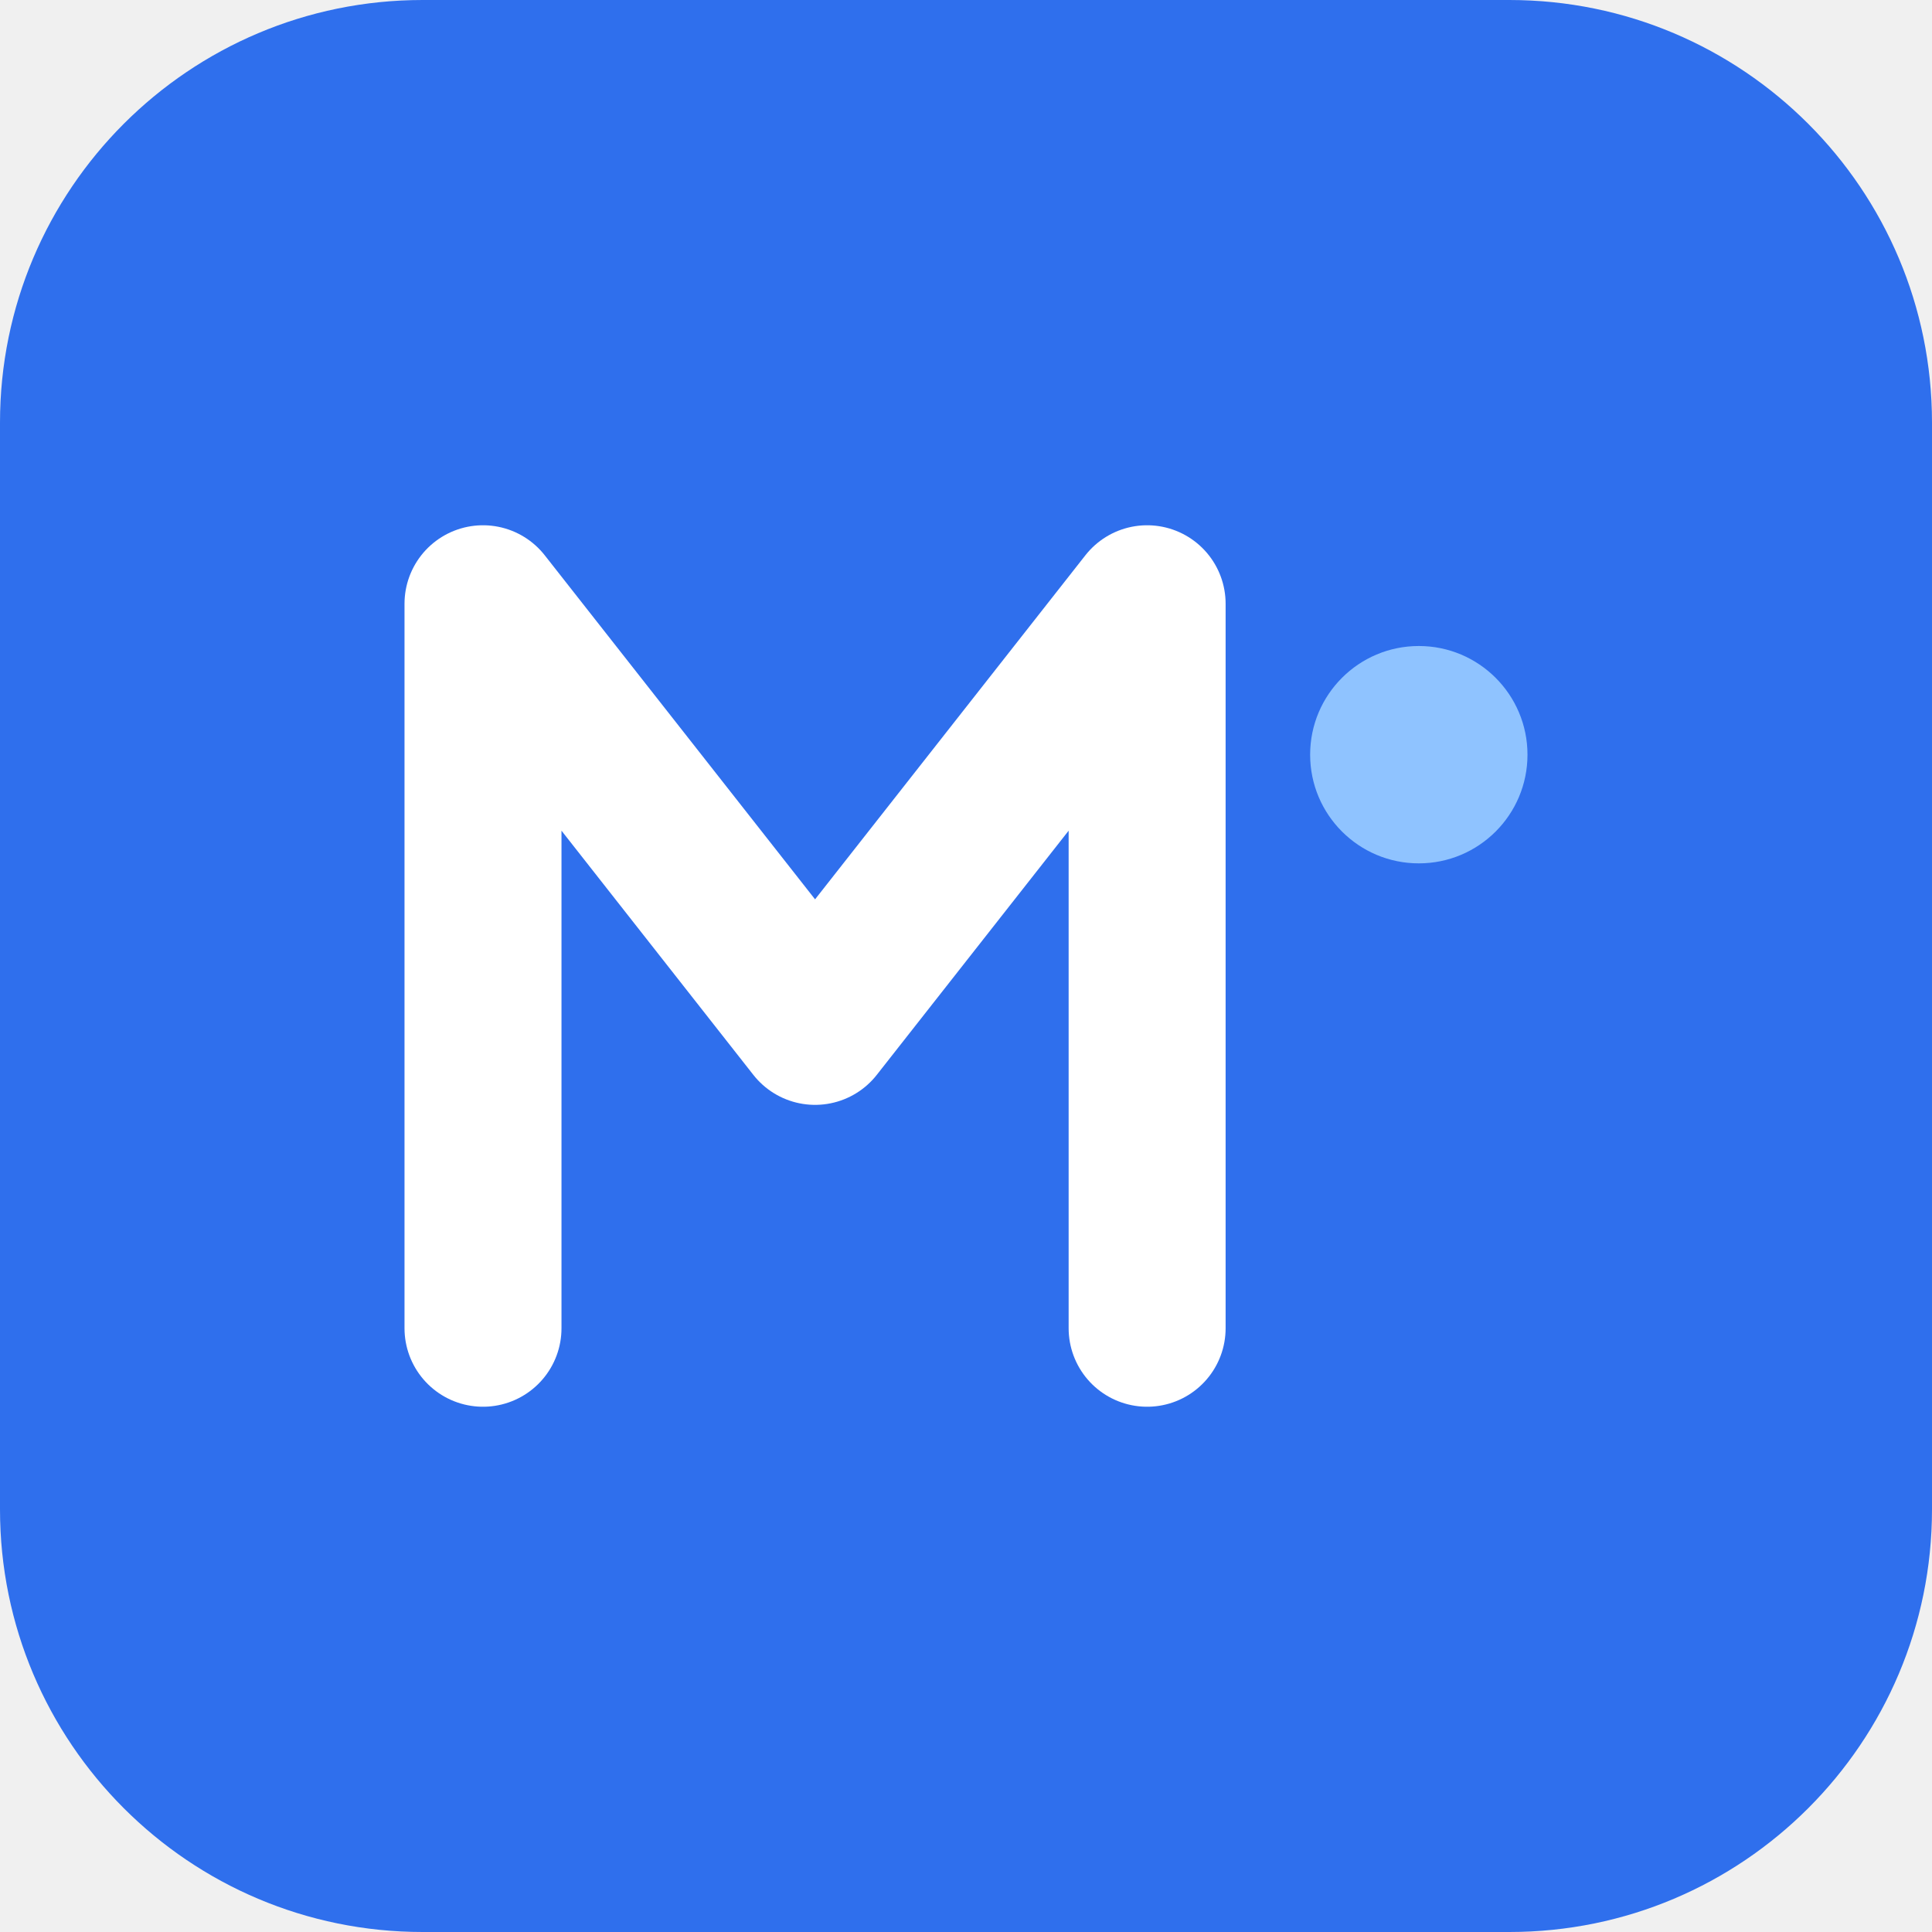
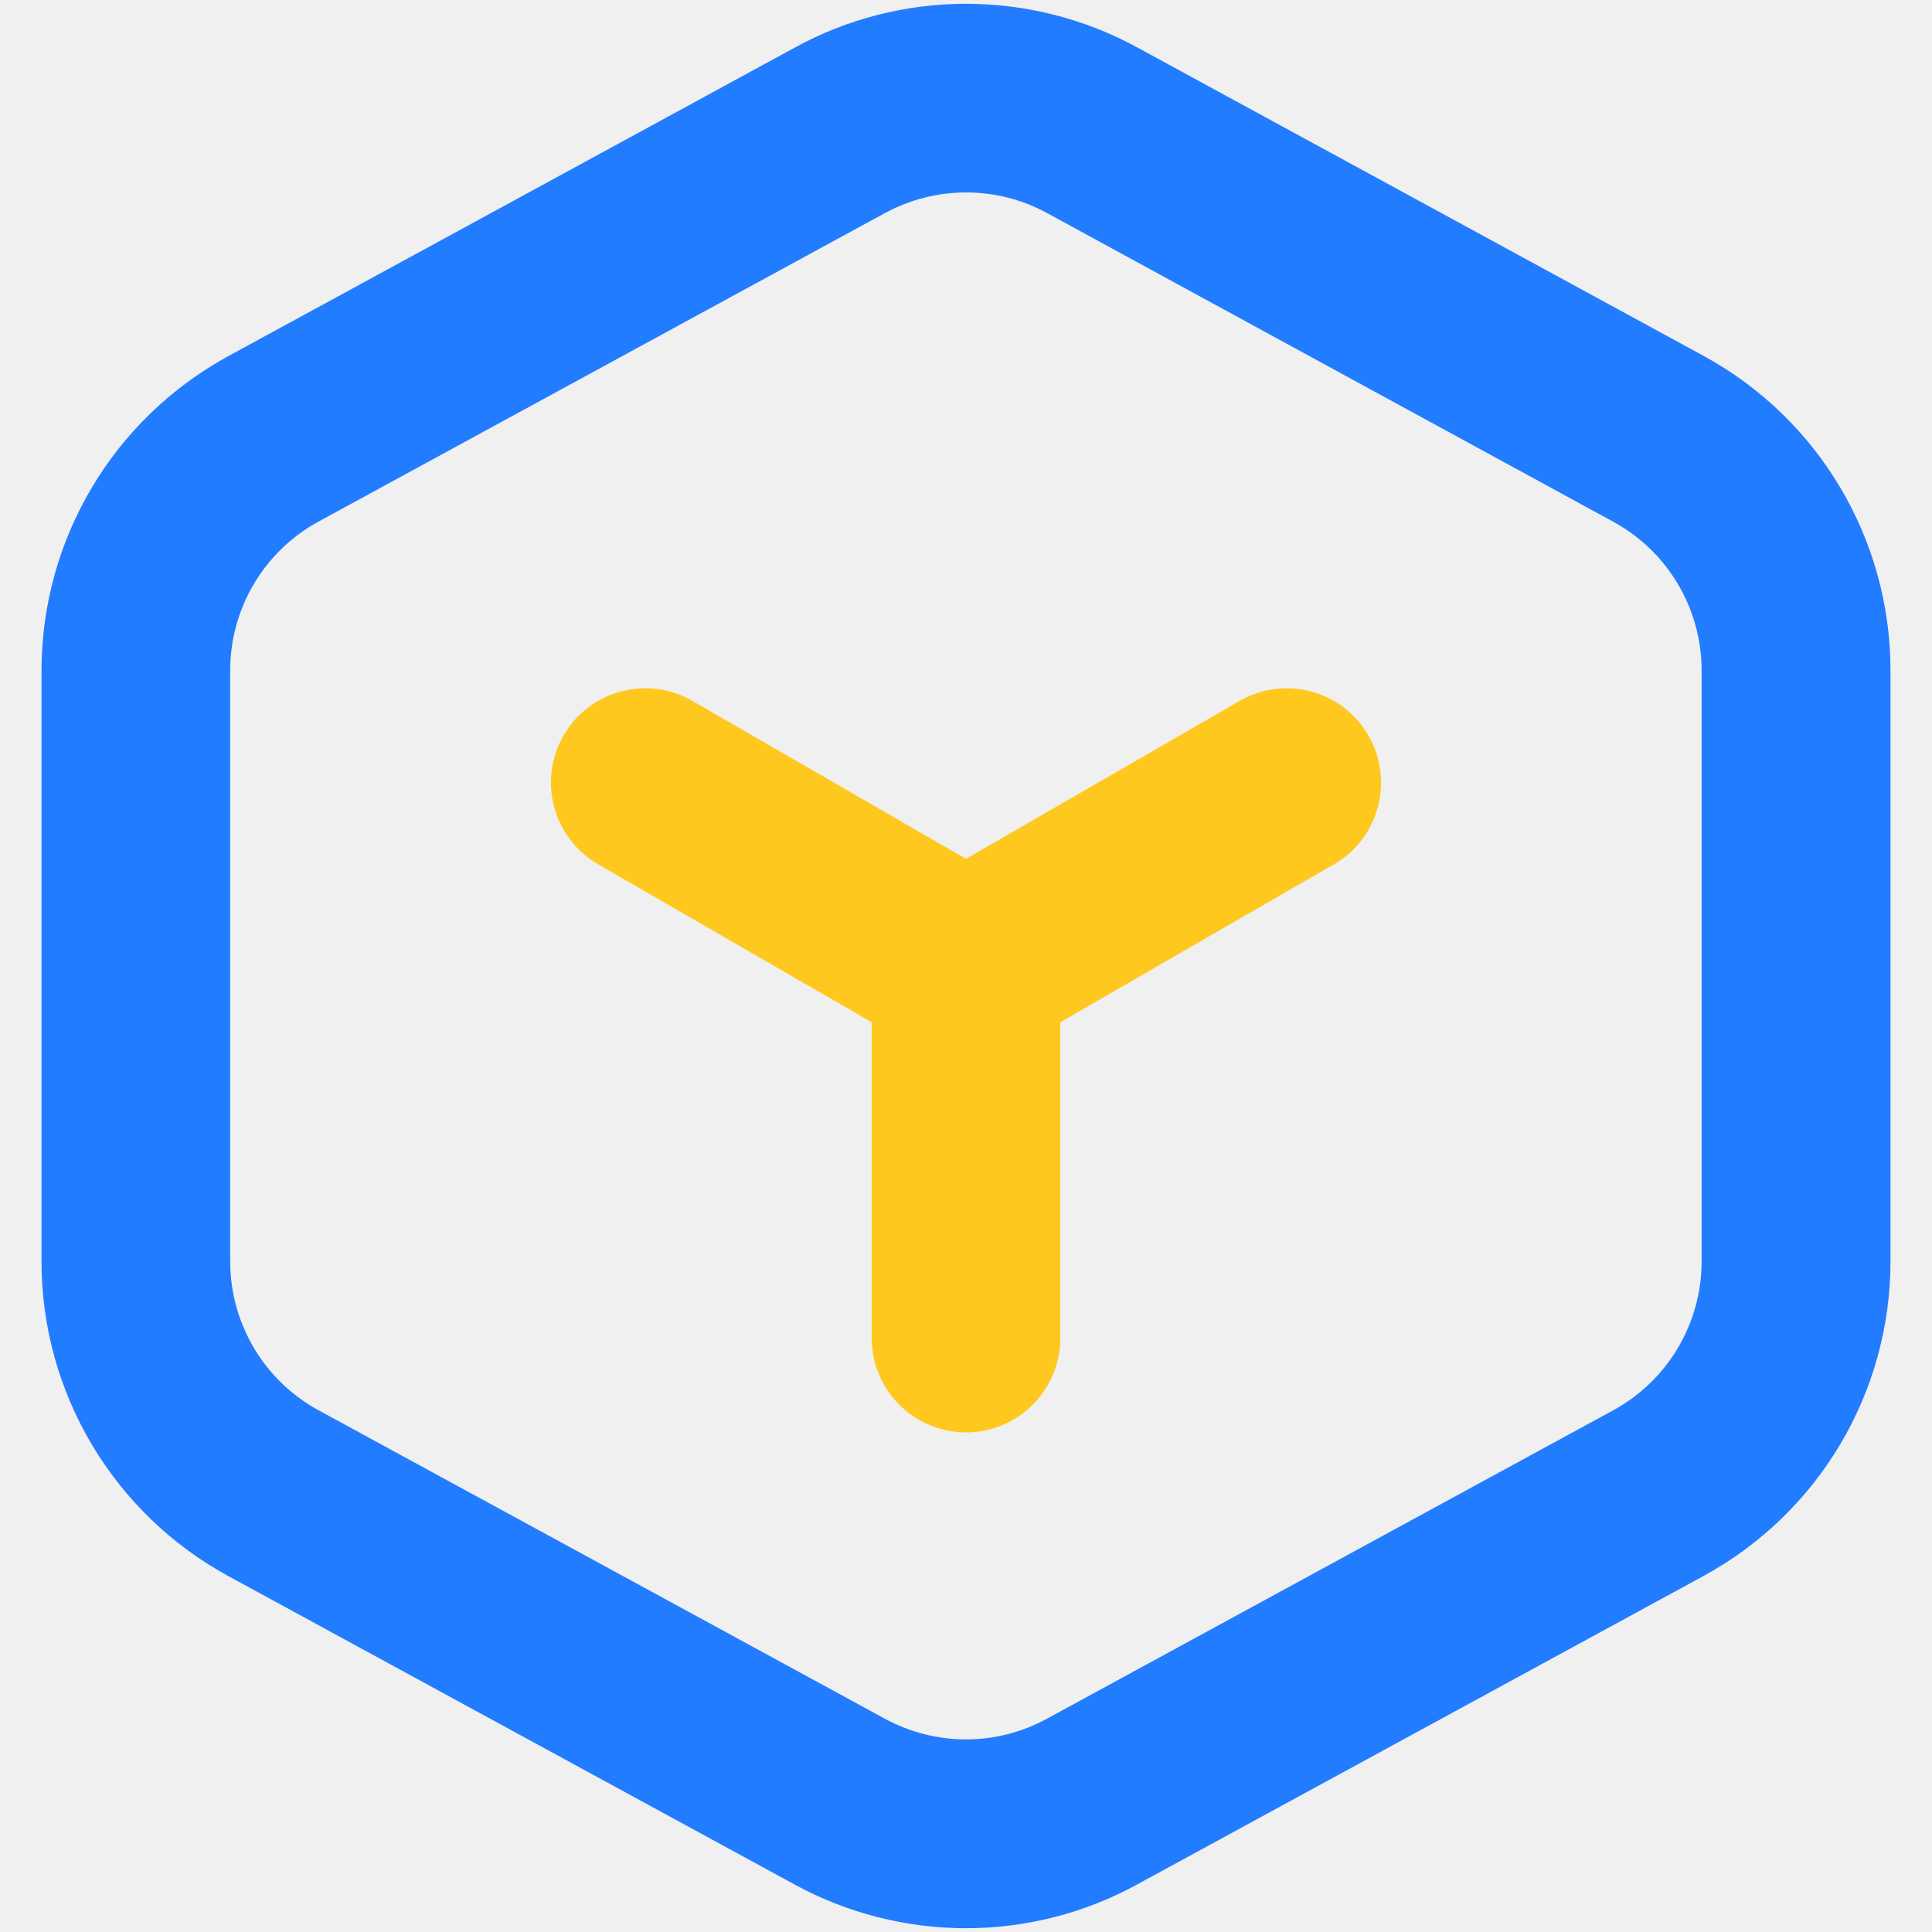
- <svg xmlns="http://www.w3.org/2000/svg" viewBox="0 0 32 32">
-   <rect width="32" height="32" rx="7" fill="#2F6FED" />
-   <path d="M8 22V10l5.5 7L19 10v12" fill="none" stroke="#fff" stroke-width="2.6" stroke-linecap="round" stroke-linejoin="round" />
-   <circle cx="23.5" cy="12.5" r="1.8" fill="#8FC3FF" />
+ <svg xmlns="http://www.w3.org/2000/svg" viewBox="0 0 1024 1024">
+   <path d="M512 1022c-31.7 0-63.1-8-90.9-23.2l-300-163.4A189.92 189.92 0 0 1 22 668.5v-313c0-69.6 38-133.5 99.1-166.8l300-163.4C448.9 10 480.3 2 512 2c31.7 0 63.1 8 90.9 23.2l300 163.4c61.1 33.3 99.1 97.2 99.1 166.8v313.1c0 69.6-38 133.5-99.1 166.8l-300 163.4c-27.8 15.3-59.2 23.3-90.9 23.3z m0-920c-14.8 0-29.6 3.7-43.1 11l-300 163.4c-29 15.8-46.9 46.1-46.9 79v313.1c0 33 18 63.3 46.9 79l300 163.4c27 14.7 59.2 14.7 86.1 0l300-163.4c29-15.8 46.9-46.1 46.9-79v-313c0-33-18-63.3-46.9-79L555.1 113c-13.5-7.4-28.3-11-43.1-11z" fill="#227CFF" />
+   <path d="M725.3 389.8c-13.8-23.9-44.4-32.1-68.3-18.3l-145 83.7-145-83.7c-23.9-13.8-54.5-5.6-68.3 18.3-13.8 23.9-5.6 54.5 18.3 68.3l145 83.7v167.4c0 27.6 22.4 50 50 50s50-22.4 50-50V541.8l145-83.7c23.9-13.8 32.1-44.4 18.3-68.3z" fill="#FFC81E" />
</svg>
